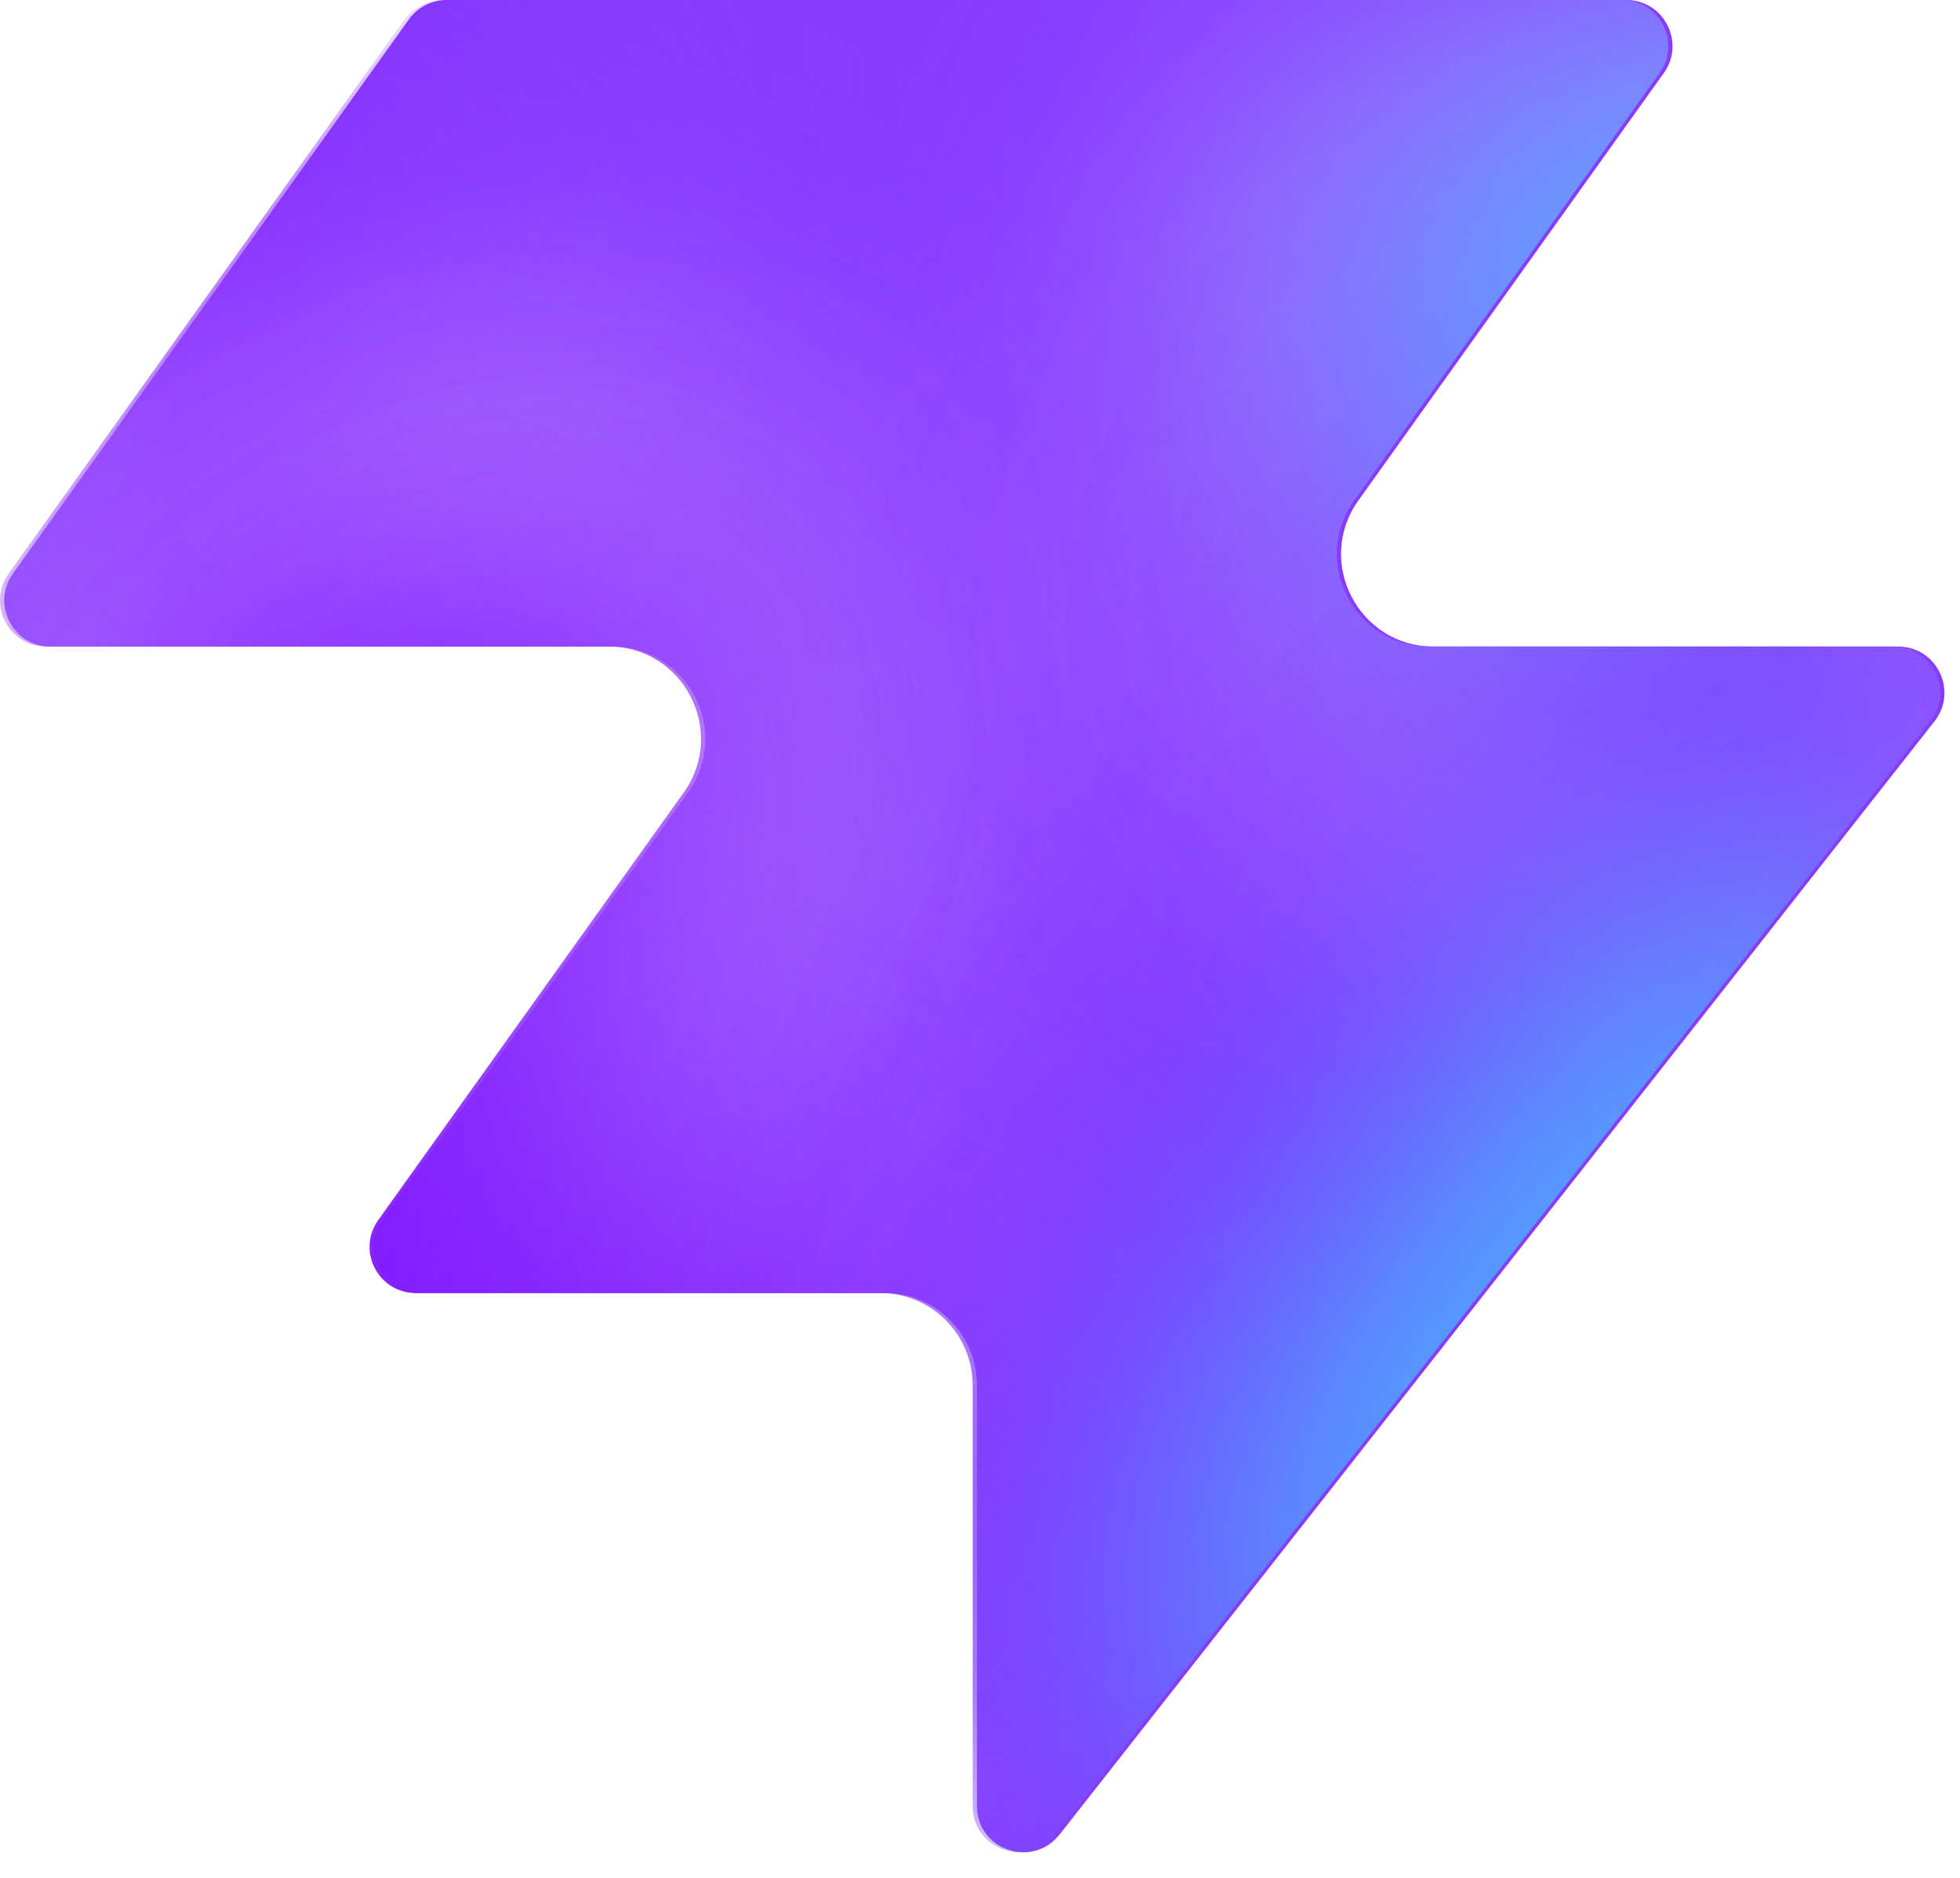
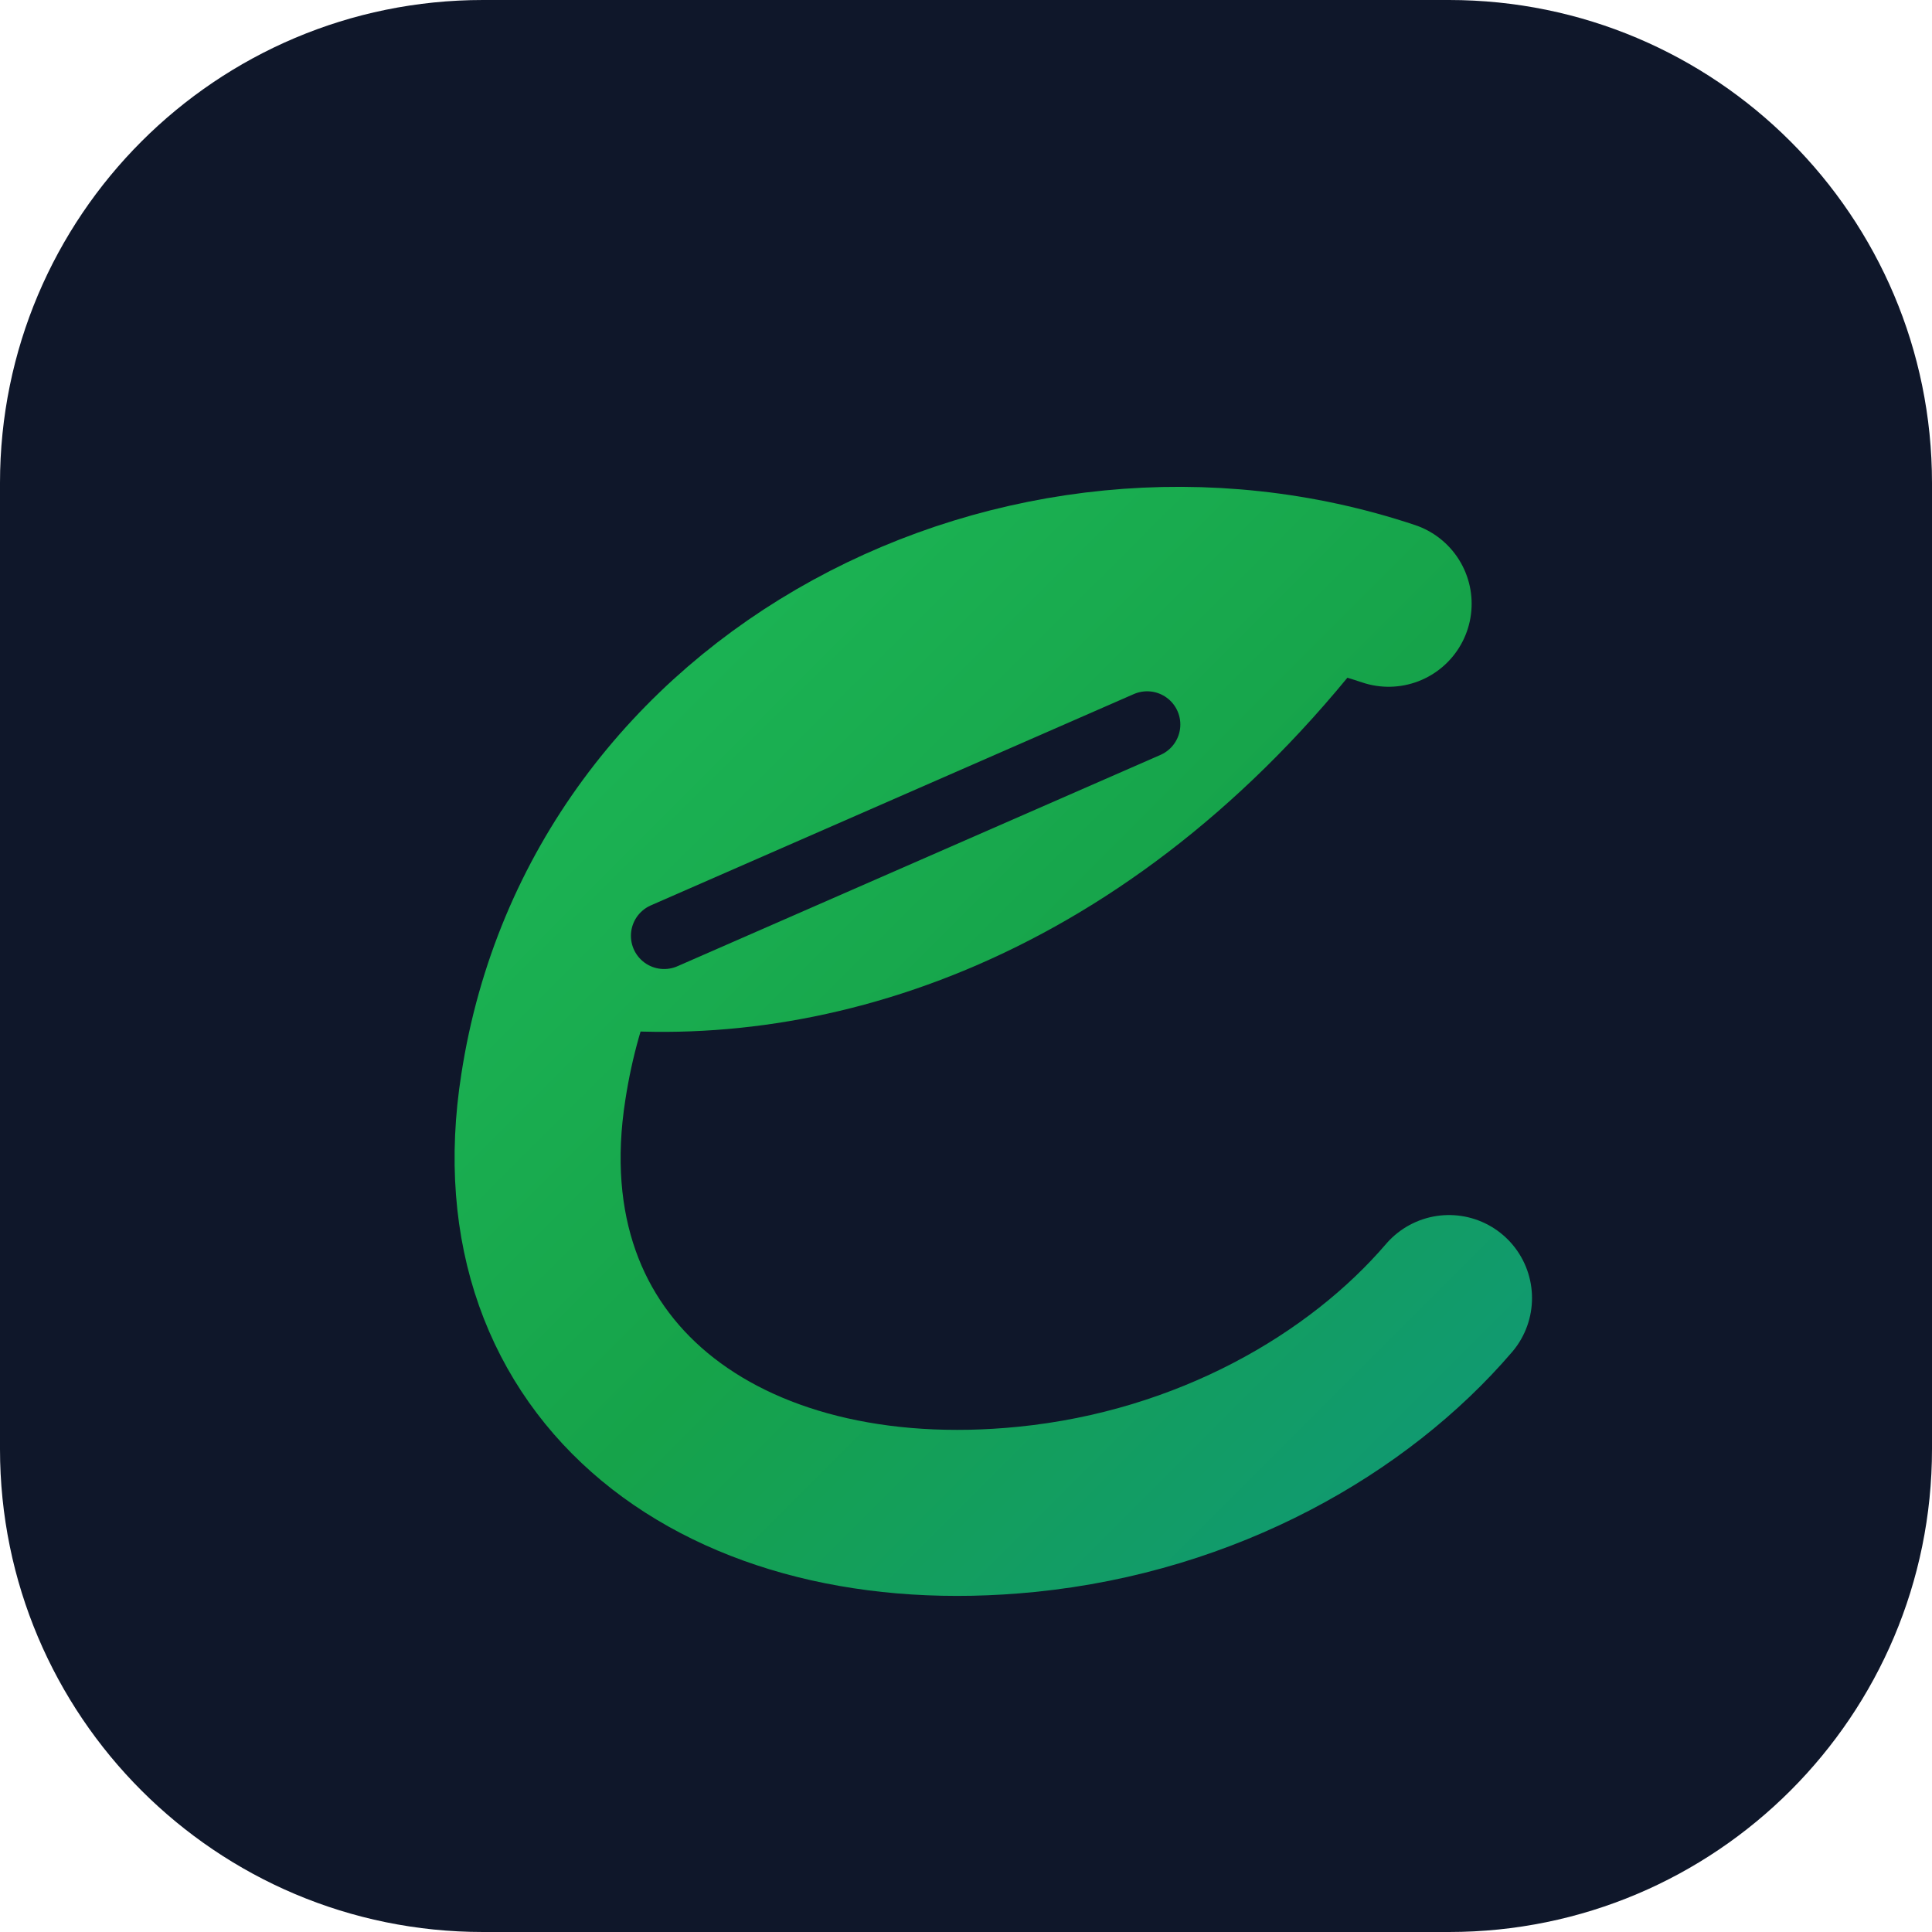
- <svg xmlns="http://www.w3.org/2000/svg" width="48" height="46" fill="none" viewBox="0 0 48 46">
-   <path fill="#863bff" d="M25.946 44.938c-.664.845-2.021.375-2.021-.698V33.937a2.26 2.26 0 0 0-2.262-2.262H10.287c-.92 0-1.456-1.04-.92-1.788l7.48-10.471c1.07-1.497 0-3.578-1.842-3.578H1.237c-.92 0-1.456-1.04-.92-1.788L10.013.474c.214-.297.556-.474.92-.474h28.894c.92 0 1.456 1.04.92 1.788l-7.48 10.471c-1.07 1.498 0 3.579 1.842 3.579h11.377c.943 0 1.473 1.088.89 1.83L25.947 44.94z" style="fill:#863bff;fill:color(display-p3 .525 .23 1);fill-opacity:1" />
-   <mask id="a" width="48" height="46" x="0" y="0" maskUnits="userSpaceOnUse" style="mask-type:alpha">
-     <path fill="#000" d="M25.842 44.938c-.664.844-2.021.375-2.021-.698V33.937a2.26 2.26 0 0 0-2.262-2.262H10.183c-.92 0-1.456-1.04-.92-1.788l7.48-10.471c1.07-1.498 0-3.579-1.842-3.579H1.133c-.92 0-1.456-1.04-.92-1.787L9.91.473c.214-.297.556-.474.92-.474h28.894c.92 0 1.456 1.04.92 1.788l-7.48 10.471c-1.07 1.498 0 3.578 1.842 3.578h11.377c.943 0 1.473 1.088.89 1.832L25.843 44.94z" style="fill:#000;fill-opacity:1" />
-   </mask>
-   <g mask="url(#a)">
-     <g filter="url(#b)">
-       <ellipse cx="5.508" cy="14.704" fill="#ede6ff" rx="5.508" ry="14.704" style="fill:#ede6ff;fill:color(display-p3 .927 .903 1);fill-opacity:1" transform="matrix(.00324 1 1 -.00324 -4.47 31.516)" />
-     </g>
-     <g filter="url(#c)">
-       <ellipse cx="10.399" cy="29.851" fill="#ede6ff" rx="10.399" ry="29.851" style="fill:#ede6ff;fill:color(display-p3 .927 .903 1);fill-opacity:1" transform="matrix(.00324 1 1 -.00324 -39.328 7.883)" />
-     </g>
-     <g filter="url(#d)">
-       <ellipse cx="5.508" cy="30.487" fill="#7e14ff" rx="5.508" ry="30.487" style="fill:#7e14ff;fill:color(display-p3 .492 .077 1);fill-opacity:1" transform="rotate(89.814 -25.913 -14.639)scale(1 -1)" />
-     </g>
-     <g filter="url(#e)">
-       <ellipse cx="5.508" cy="30.599" fill="#7e14ff" rx="5.508" ry="30.599" style="fill:#7e14ff;fill:color(display-p3 .492 .077 1);fill-opacity:1" transform="rotate(89.814 -32.644 -3.334)scale(1 -1)" />
-     </g>
-     <g filter="url(#f)">
-       <ellipse cx="5.508" cy="30.599" fill="#7e14ff" rx="5.508" ry="30.599" style="fill:#7e14ff;fill:color(display-p3 .492 .077 1);fill-opacity:1" transform="matrix(.00324 1 1 -.00324 -34.34 30.47)" />
-     </g>
-     <g filter="url(#g)">
-       <ellipse cx="14.072" cy="22.078" fill="#ede6ff" rx="14.072" ry="22.078" style="fill:#ede6ff;fill:color(display-p3 .927 .903 1);fill-opacity:1" transform="rotate(93.35 24.506 48.493)scale(-1 1)" />
-     </g>
-     <g filter="url(#h)">
-       <ellipse cx="3.47" cy="21.501" fill="#7e14ff" rx="3.47" ry="21.501" style="fill:#7e14ff;fill:color(display-p3 .492 .077 1);fill-opacity:1" transform="rotate(89.009 28.708 47.59)scale(-1 1)" />
-     </g>
-     <g filter="url(#i)">
-       <ellipse cx="3.47" cy="21.501" fill="#7e14ff" rx="3.47" ry="21.501" style="fill:#7e14ff;fill:color(display-p3 .492 .077 1);fill-opacity:1" transform="rotate(89.009 28.708 47.59)scale(-1 1)" />
-     </g>
-     <g filter="url(#j)">
-       <ellipse cx=".387" cy="8.972" fill="#7e14ff" rx="4.407" ry="29.108" style="fill:#7e14ff;fill:color(display-p3 .492 .077 1);fill-opacity:1" transform="rotate(39.51 .387 8.972)" />
-     </g>
-     <g filter="url(#k)">
-       <ellipse cx="47.523" cy="-6.092" fill="#7e14ff" rx="4.407" ry="29.108" style="fill:#7e14ff;fill:color(display-p3 .492 .077 1);fill-opacity:1" transform="rotate(37.892 47.523 -6.092)" />
-     </g>
-     <g filter="url(#l)">
-       <ellipse cx="41.412" cy="6.333" fill="#47bfff" rx="5.971" ry="9.665" style="fill:#47bfff;fill:color(display-p3 .28 .748 1);fill-opacity:1" transform="rotate(37.892 41.412 6.333)" />
-     </g>
-     <g filter="url(#m)">
-       <ellipse cx="-1.879" cy="38.332" fill="#7e14ff" rx="4.407" ry="29.108" style="fill:#7e14ff;fill:color(display-p3 .492 .077 1);fill-opacity:1" transform="rotate(37.892 -1.88 38.332)" />
-     </g>
-     <g filter="url(#n)">
-       <ellipse cx="-1.879" cy="38.332" fill="#7e14ff" rx="4.407" ry="29.108" style="fill:#7e14ff;fill:color(display-p3 .492 .077 1);fill-opacity:1" transform="rotate(37.892 -1.88 38.332)" />
-     </g>
-     <g filter="url(#o)">
-       <ellipse cx="35.651" cy="29.907" fill="#7e14ff" rx="4.407" ry="29.108" style="fill:#7e14ff;fill:color(display-p3 .492 .077 1);fill-opacity:1" transform="rotate(37.892 35.651 29.907)" />
-     </g>
-     <g filter="url(#p)">
-       <ellipse cx="38.418" cy="32.4" fill="#47bfff" rx="5.971" ry="15.297" style="fill:#47bfff;fill:color(display-p3 .28 .748 1);fill-opacity:1" transform="rotate(37.892 38.418 32.4)" />
-     </g>
-   </g>
+ <svg xmlns="http://www.w3.org/2000/svg" viewBox="0 0 64 64" fill="none">
  <defs>
-     <filter id="b" width="60.045" height="41.654" x="-19.77" y="16.149" color-interpolation-filters="sRGB" filterUnits="userSpaceOnUse">
-       <feFlood flood-opacity="0" result="BackgroundImageFix" />
-       <feBlend in="SourceGraphic" in2="BackgroundImageFix" result="shape" />
-       <feGaussianBlur result="effect1_foregroundBlur_2002_17158" stdDeviation="7.659" />
-     </filter>
-     <filter id="c" width="90.34" height="51.437" x="-54.613" y="-7.533" color-interpolation-filters="sRGB" filterUnits="userSpaceOnUse">
-       <feFlood flood-opacity="0" result="BackgroundImageFix" />
-       <feBlend in="SourceGraphic" in2="BackgroundImageFix" result="shape" />
-       <feGaussianBlur result="effect1_foregroundBlur_2002_17158" stdDeviation="7.659" />
-     </filter>
-     <filter id="d" width="79.355" height="29.4" x="-49.64" y="2.03" color-interpolation-filters="sRGB" filterUnits="userSpaceOnUse">
-       <feFlood flood-opacity="0" result="BackgroundImageFix" />
-       <feBlend in="SourceGraphic" in2="BackgroundImageFix" result="shape" />
-       <feGaussianBlur result="effect1_foregroundBlur_2002_17158" stdDeviation="4.596" />
-     </filter>
-     <filter id="e" width="79.579" height="29.4" x="-45.045" y="20.029" color-interpolation-filters="sRGB" filterUnits="userSpaceOnUse">
-       <feFlood flood-opacity="0" result="BackgroundImageFix" />
-       <feBlend in="SourceGraphic" in2="BackgroundImageFix" result="shape" />
-       <feGaussianBlur result="effect1_foregroundBlur_2002_17158" stdDeviation="4.596" />
-     </filter>
-     <filter id="f" width="79.579" height="29.4" x="-43.513" y="21.178" color-interpolation-filters="sRGB" filterUnits="userSpaceOnUse">
-       <feFlood flood-opacity="0" result="BackgroundImageFix" />
-       <feBlend in="SourceGraphic" in2="BackgroundImageFix" result="shape" />
-       <feGaussianBlur result="effect1_foregroundBlur_2002_17158" stdDeviation="4.596" />
-     </filter>
-     <filter id="g" width="74.749" height="58.852" x="15.756" y="-17.901" color-interpolation-filters="sRGB" filterUnits="userSpaceOnUse">
-       <feFlood flood-opacity="0" result="BackgroundImageFix" />
-       <feBlend in="SourceGraphic" in2="BackgroundImageFix" result="shape" />
-       <feGaussianBlur result="effect1_foregroundBlur_2002_17158" stdDeviation="7.659" />
-     </filter>
-     <filter id="h" width="61.377" height="25.362" x="23.548" y="2.284" color-interpolation-filters="sRGB" filterUnits="userSpaceOnUse">
-       <feFlood flood-opacity="0" result="BackgroundImageFix" />
-       <feBlend in="SourceGraphic" in2="BackgroundImageFix" result="shape" />
-       <feGaussianBlur result="effect1_foregroundBlur_2002_17158" stdDeviation="4.596" />
-     </filter>
-     <filter id="i" width="61.377" height="25.362" x="23.548" y="2.284" color-interpolation-filters="sRGB" filterUnits="userSpaceOnUse">
-       <feFlood flood-opacity="0" result="BackgroundImageFix" />
-       <feBlend in="SourceGraphic" in2="BackgroundImageFix" result="shape" />
-       <feGaussianBlur result="effect1_foregroundBlur_2002_17158" stdDeviation="4.596" />
-     </filter>
-     <filter id="j" width="56.045" height="63.649" x="-27.636" y="-22.853" color-interpolation-filters="sRGB" filterUnits="userSpaceOnUse">
-       <feFlood flood-opacity="0" result="BackgroundImageFix" />
-       <feBlend in="SourceGraphic" in2="BackgroundImageFix" result="shape" />
-       <feGaussianBlur result="effect1_foregroundBlur_2002_17158" stdDeviation="4.596" />
-     </filter>
-     <filter id="k" width="54.814" height="64.646" x="20.116" y="-38.415" color-interpolation-filters="sRGB" filterUnits="userSpaceOnUse">
-       <feFlood flood-opacity="0" result="BackgroundImageFix" />
-       <feBlend in="SourceGraphic" in2="BackgroundImageFix" result="shape" />
-       <feGaussianBlur result="effect1_foregroundBlur_2002_17158" stdDeviation="4.596" />
-     </filter>
-     <filter id="l" width="33.541" height="35.313" x="24.641" y="-11.323" color-interpolation-filters="sRGB" filterUnits="userSpaceOnUse">
-       <feFlood flood-opacity="0" result="BackgroundImageFix" />
-       <feBlend in="SourceGraphic" in2="BackgroundImageFix" result="shape" />
-       <feGaussianBlur result="effect1_foregroundBlur_2002_17158" stdDeviation="4.596" />
-     </filter>
-     <filter id="m" width="54.814" height="64.646" x="-29.286" y="6.009" color-interpolation-filters="sRGB" filterUnits="userSpaceOnUse">
-       <feFlood flood-opacity="0" result="BackgroundImageFix" />
-       <feBlend in="SourceGraphic" in2="BackgroundImageFix" result="shape" />
-       <feGaussianBlur result="effect1_foregroundBlur_2002_17158" stdDeviation="4.596" />
-     </filter>
-     <filter id="n" width="54.814" height="64.646" x="-29.286" y="6.009" color-interpolation-filters="sRGB" filterUnits="userSpaceOnUse">
-       <feFlood flood-opacity="0" result="BackgroundImageFix" />
-       <feBlend in="SourceGraphic" in2="BackgroundImageFix" result="shape" />
-       <feGaussianBlur result="effect1_foregroundBlur_2002_17158" stdDeviation="4.596" />
-     </filter>
-     <filter id="o" width="54.814" height="64.646" x="8.244" y="-2.416" color-interpolation-filters="sRGB" filterUnits="userSpaceOnUse">
-       <feFlood flood-opacity="0" result="BackgroundImageFix" />
-       <feBlend in="SourceGraphic" in2="BackgroundImageFix" result="shape" />
-       <feGaussianBlur result="effect1_foregroundBlur_2002_17158" stdDeviation="4.596" />
-     </filter>
-     <filter id="p" width="39.409" height="43.623" x="18.713" y="10.588" color-interpolation-filters="sRGB" filterUnits="userSpaceOnUse">
-       <feFlood flood-opacity="0" result="BackgroundImageFix" />
-       <feBlend in="SourceGraphic" in2="BackgroundImageFix" result="shape" />
-       <feGaussianBlur result="effect1_foregroundBlur_2002_17158" stdDeviation="4.596" />
-     </filter>
+     <linearGradient id="igGrad" x1="8" y1="8" x2="56" y2="56" gradientUnits="userSpaceOnUse">
+       <stop offset="0%" stop-color="#22c55e" />
+       <stop offset="55%" stop-color="#16a34a" />
+       <stop offset="100%" stop-color="#0d9488" />
+     </linearGradient>
  </defs>
+   <rect width="64" height="64" rx="16" fill="#0f172a" />
+   <path d="M46 20C34 16 20 23 18 36C16.5 45.5 24 51 34 50C40 49.4 45 46.5 48 43" stroke="url(#igGrad)" stroke-width="5.5" stroke-linecap="round" />
+   <path d="M19 34C27 35 37 32 45 22C37 16 23 20 19 34Z" fill="url(#igGrad)" />
+   <path d="M22 31L38 24" stroke="#0f172a" stroke-width="2.2" stroke-linecap="round" />
</svg>
